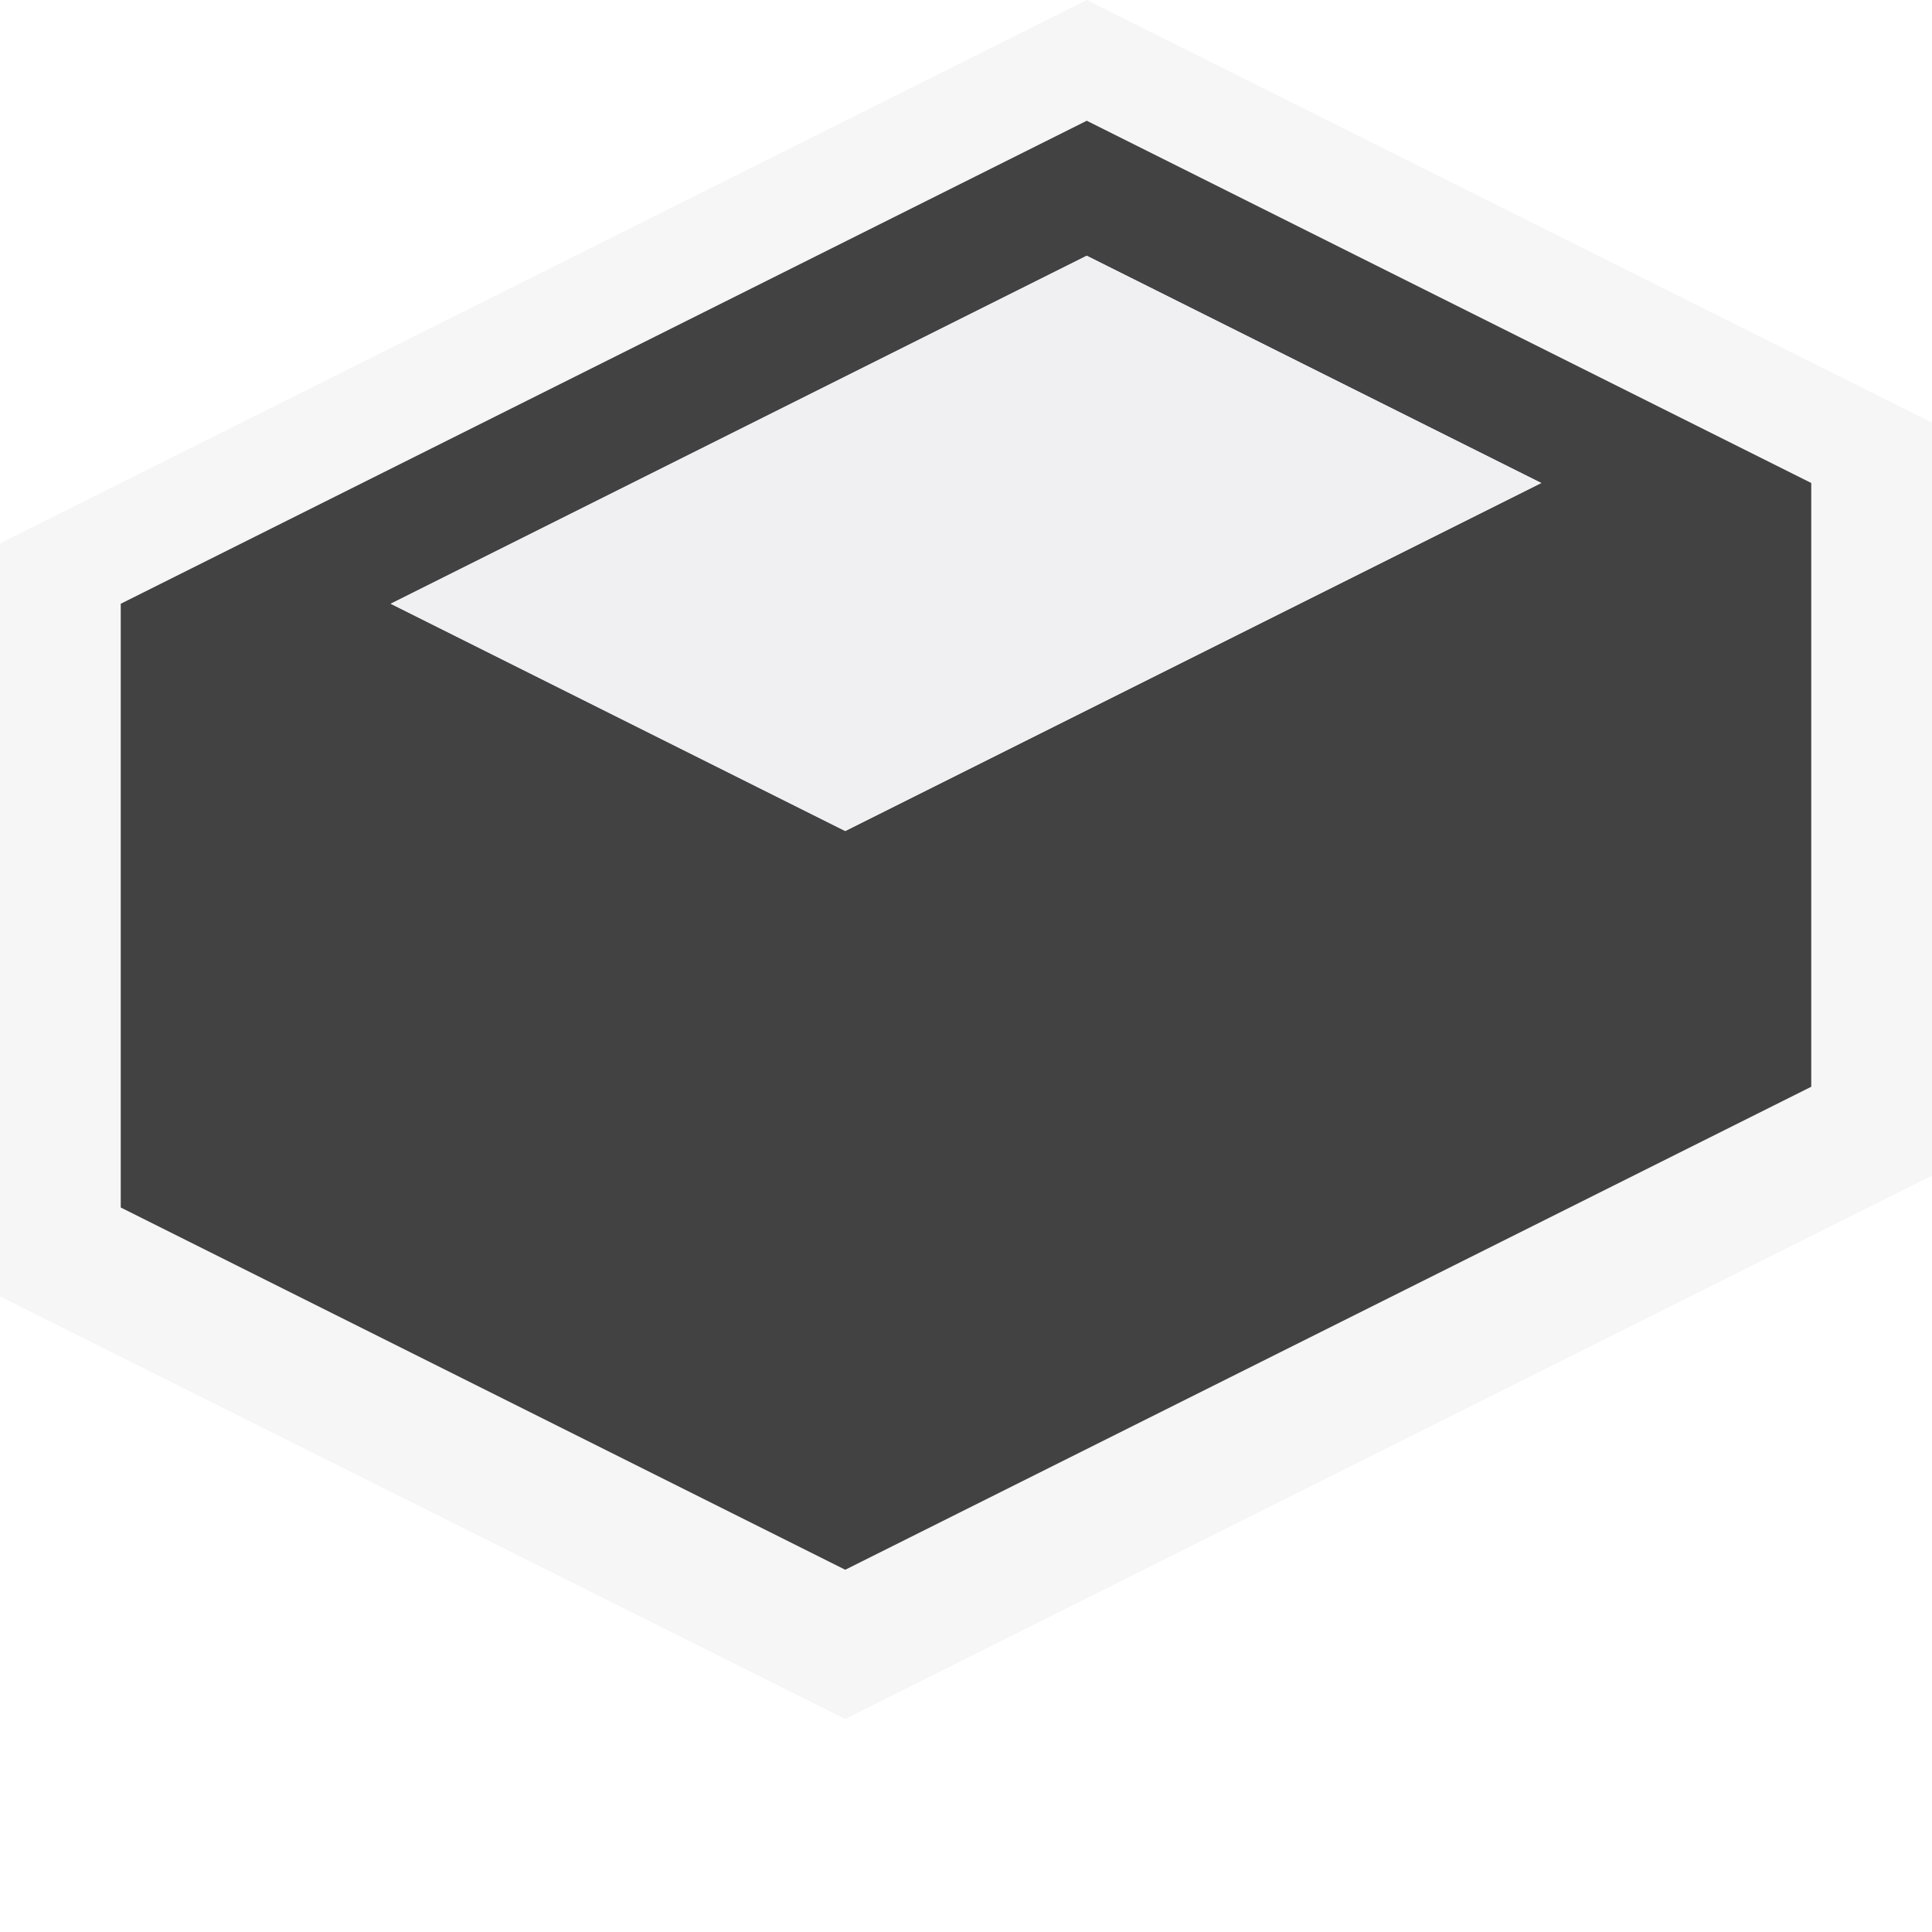
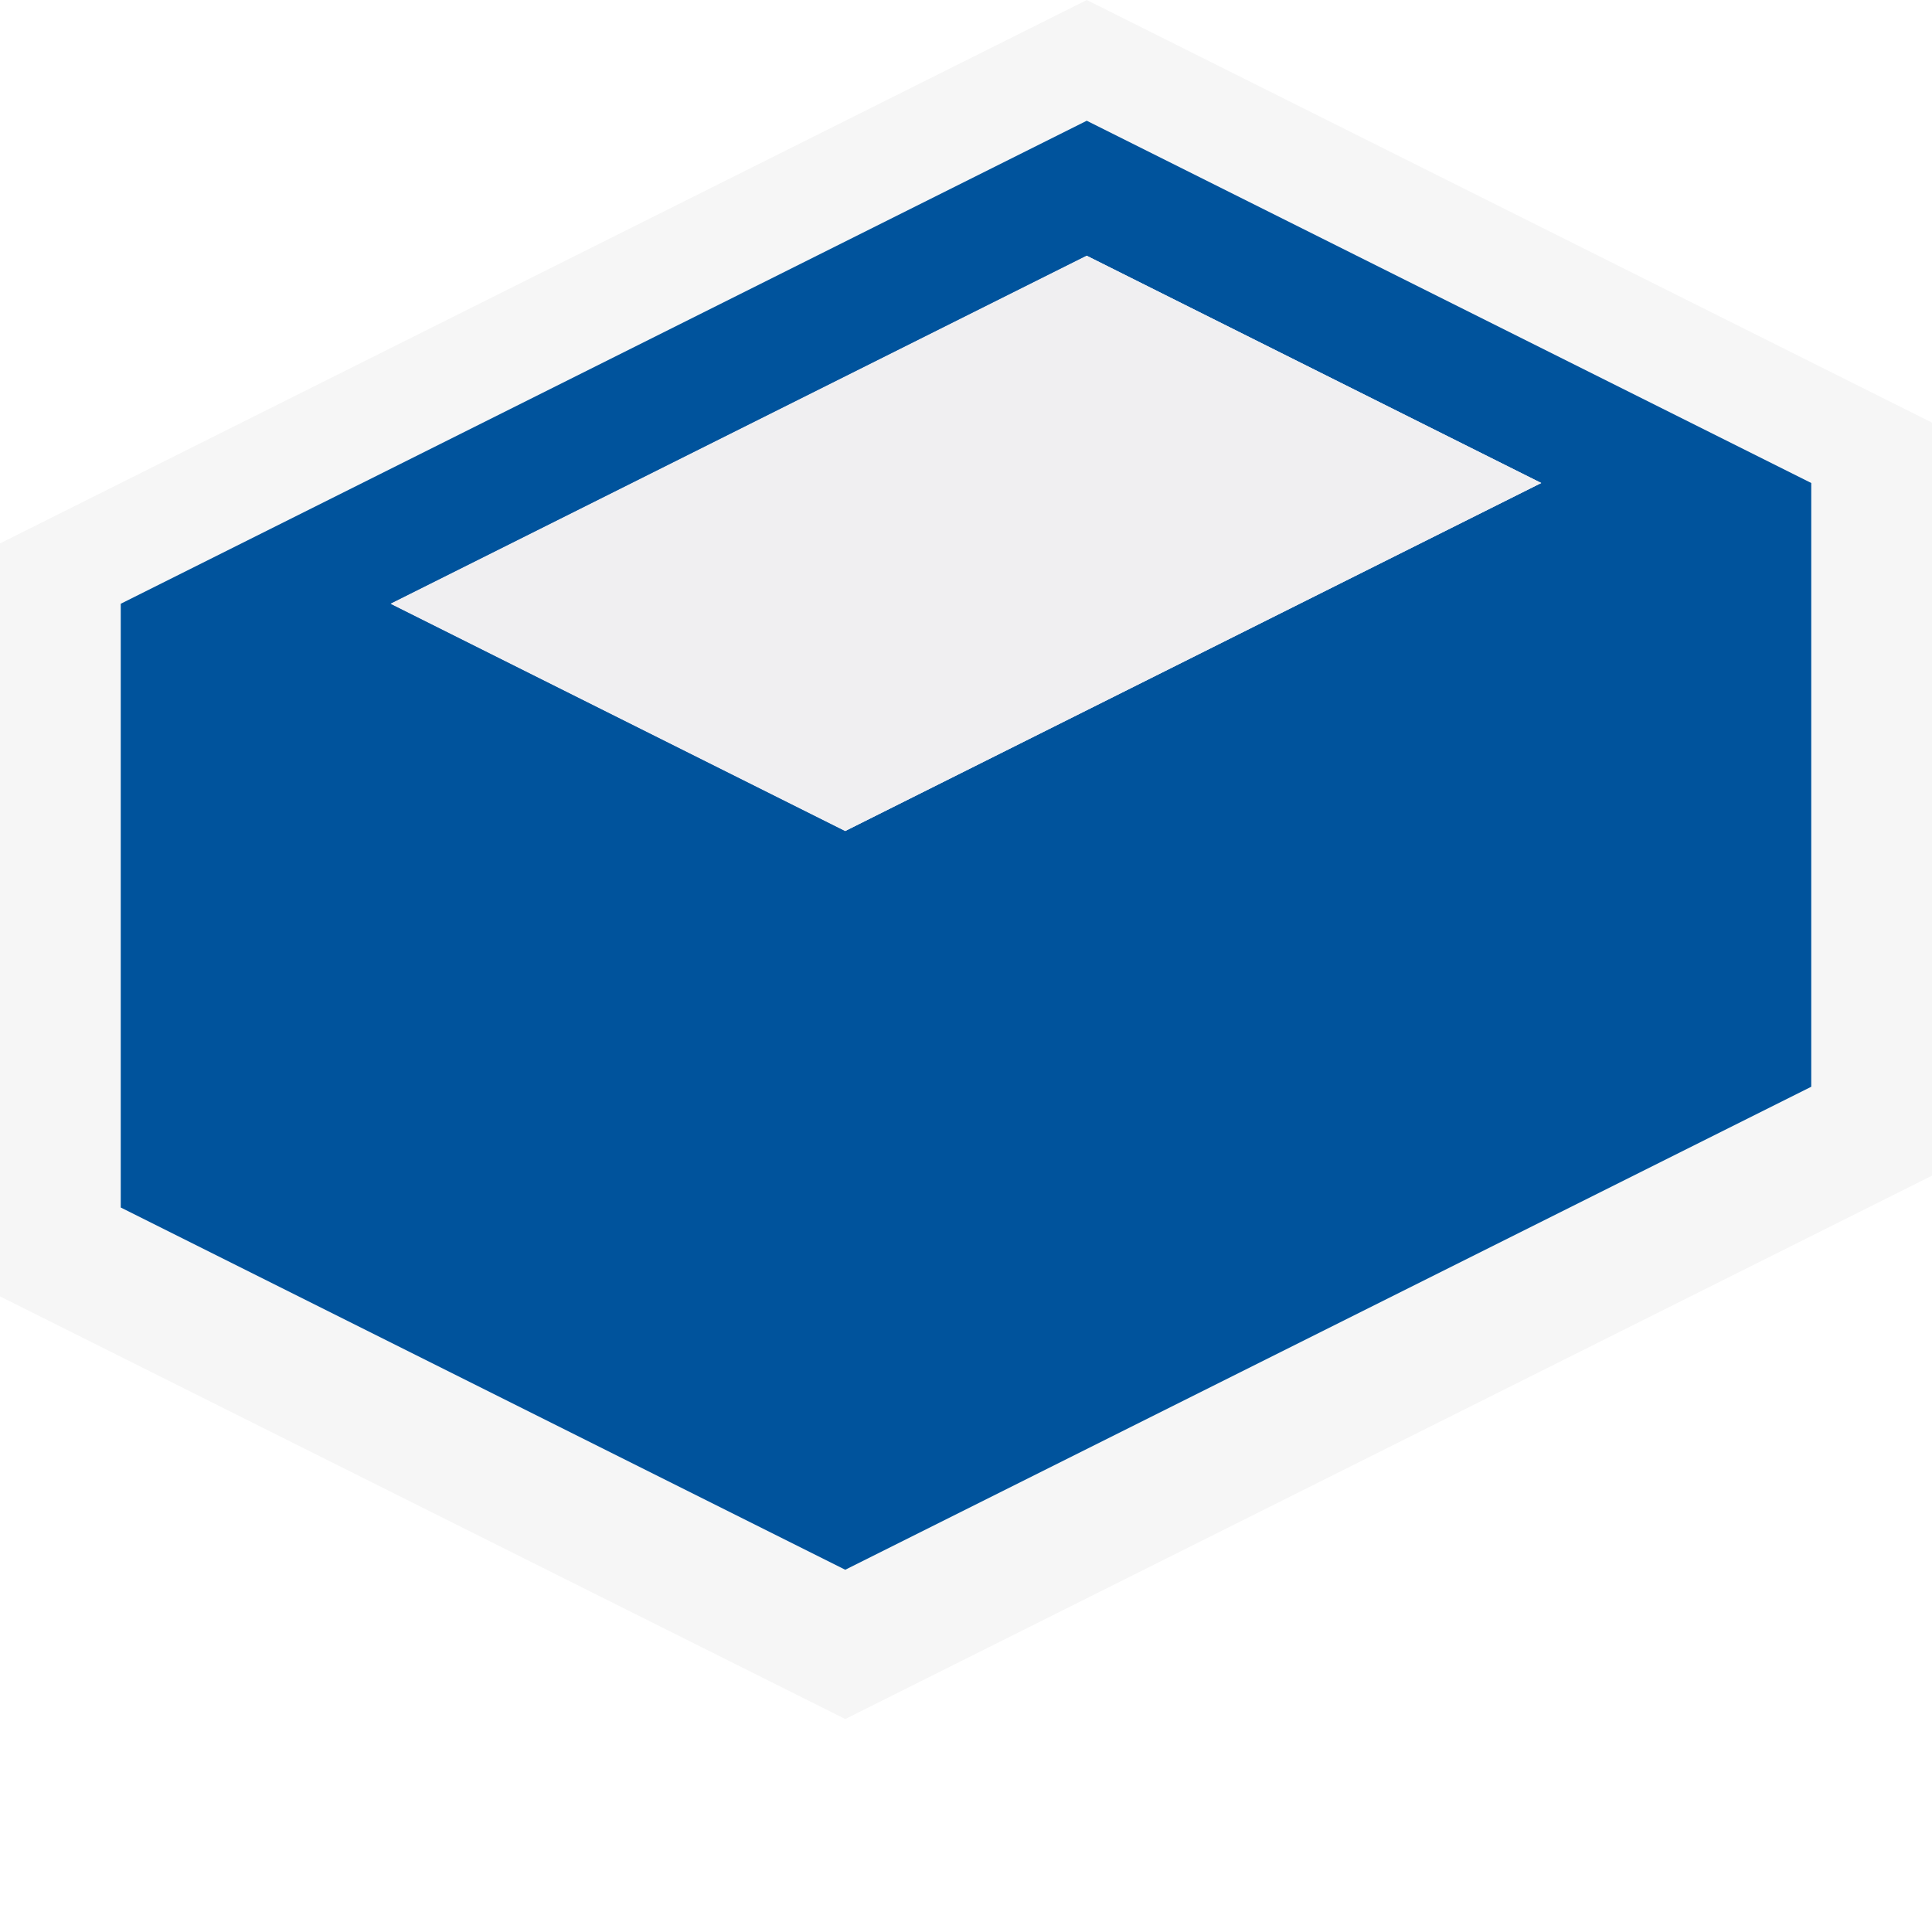
- <svg xmlns="http://www.w3.org/2000/svg" viewBox="0 0 16 16" enable-background="new 0 0 16 16" version="1.1" id="svg8">
-   <defs id="defs12" />
-   <style type="text/css" id="style2">.icon-canvas-transparent{opacity:0;fill:#F6F6F6;} .icon-vs-out{fill:#F6F6F6;} .icon-vs-fg{fill:#F0EFF1;} .icon-vs-action-blue{fill:#00539C;}</style>
-   <path class="icon-canvas-transparent" d="M16 16h-16v-16h16v16z" id="canvas" />
-   <path class="icon-vs-out" d="M0 10.736v-6.236l9-4.5 7 3.5v6.236l-9 4.5-7-3.5z" id="outline" />
-   <path class="icon-vs-action-blue" d="M9 1l-8 4v5l6 3 8-4v-5l-6-3zm-2 5.882l-3.764-1.882 5.764-2.882 3.764 1.882-5.764 2.882z" id="iconBg" style="fill:#424242;fill-opacity:1" />
-   <path class="icon-vs-fg" d="M9 2.118l3.764 1.882-5.764 2.882-3.764-1.882 5.764-2.882z" id="iconFg" />
+ <svg xmlns="http://www.w3.org/2000/svg" id="svg8" enable-background="new 0 0 16 16" version="1.1" viewBox="0 0 16 16">
+   <style id="style2" type="text/css">.icon-canvas-transparent{opacity:0;fill:#f6f6f6}.icon-vs-out{fill:#f6f6f6}.icon-vs-fg{fill:#f0eff1}.icon-vs-action-blue{fill:#00539c}</style>
+   <path id="canvas" d="M16 16h-16v-16h16v16z" class="icon-canvas-transparent" />
+   <path id="outline" d="M0 10.736v-6.236l9-4.5 7 3.5v6.236l-9 4.5-7-3.5z" class="icon-vs-out" />
+   <path id="iconBg" fill="#424242" fill-opacity="1" d="M9 1l-8 4v5l6 3 8-4v-5l-6-3zm-2 5.882l-3.764-1.882 5.764-2.882 3.764 1.882-5.764 2.882z" class="icon-vs-action-blue" />
+   <path id="iconFg" d="M9 2.118l3.764 1.882-5.764 2.882-3.764-1.882 5.764-2.882z" class="icon-vs-fg" />
</svg>
